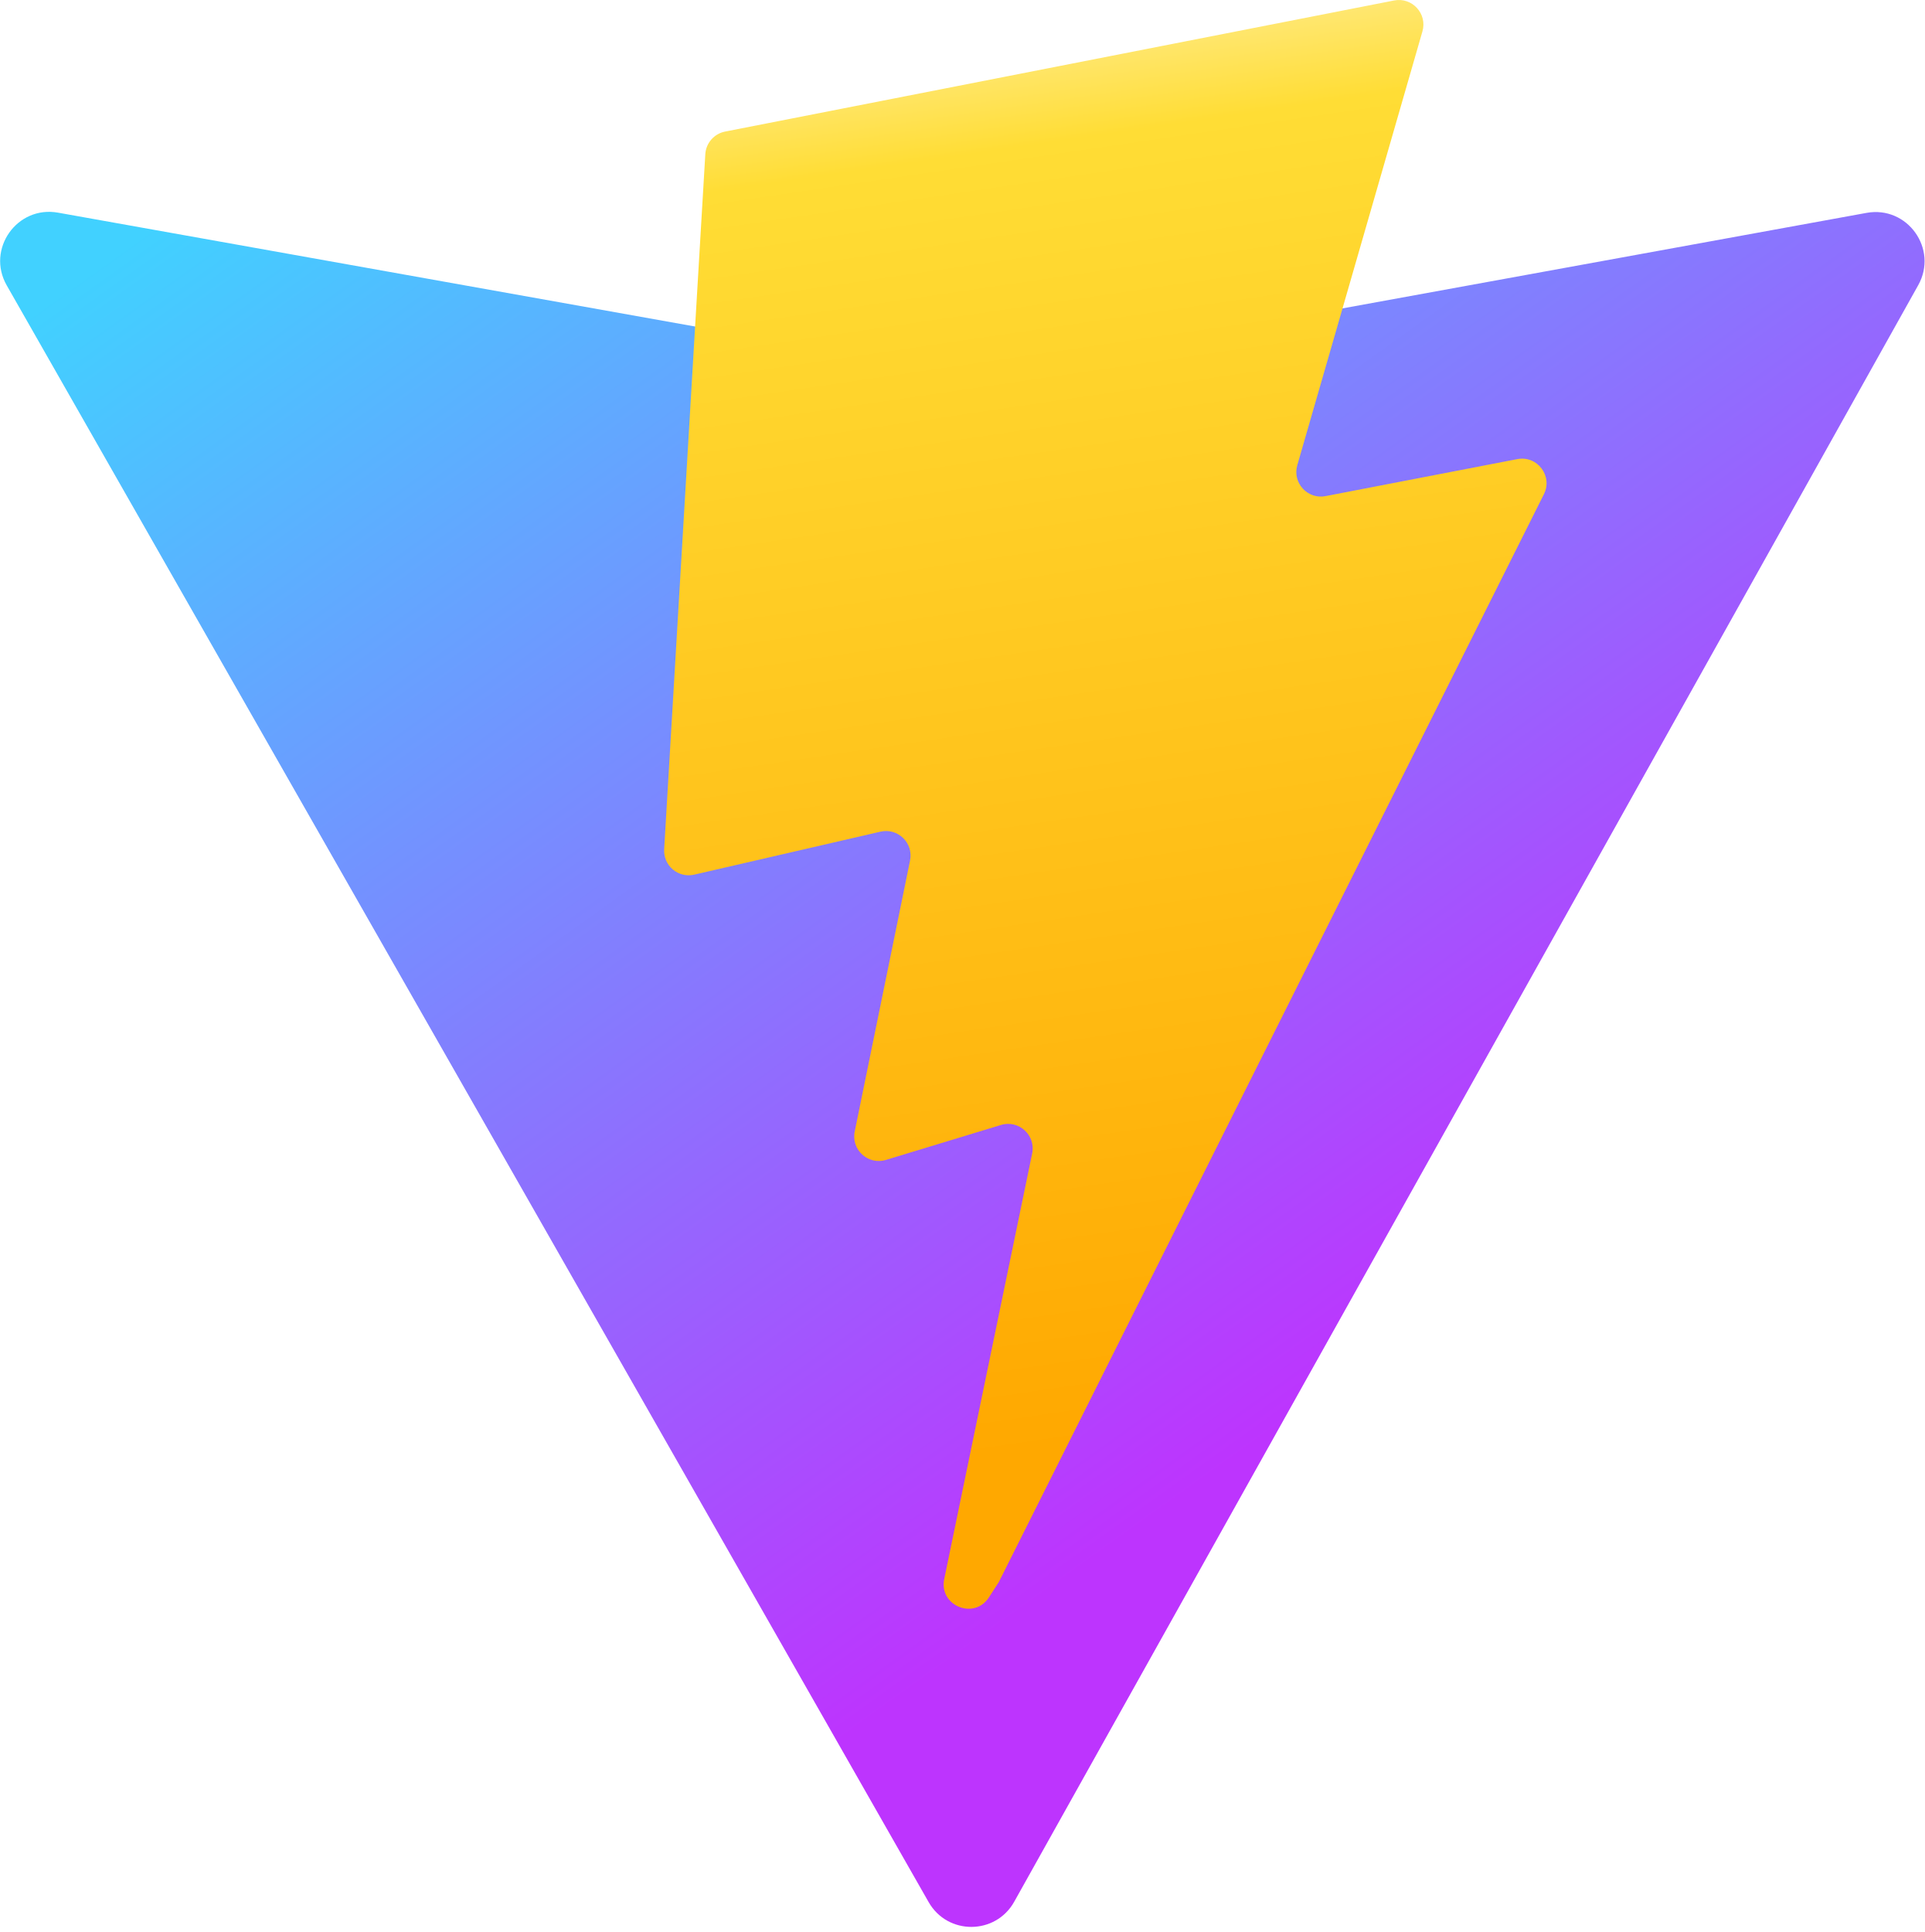
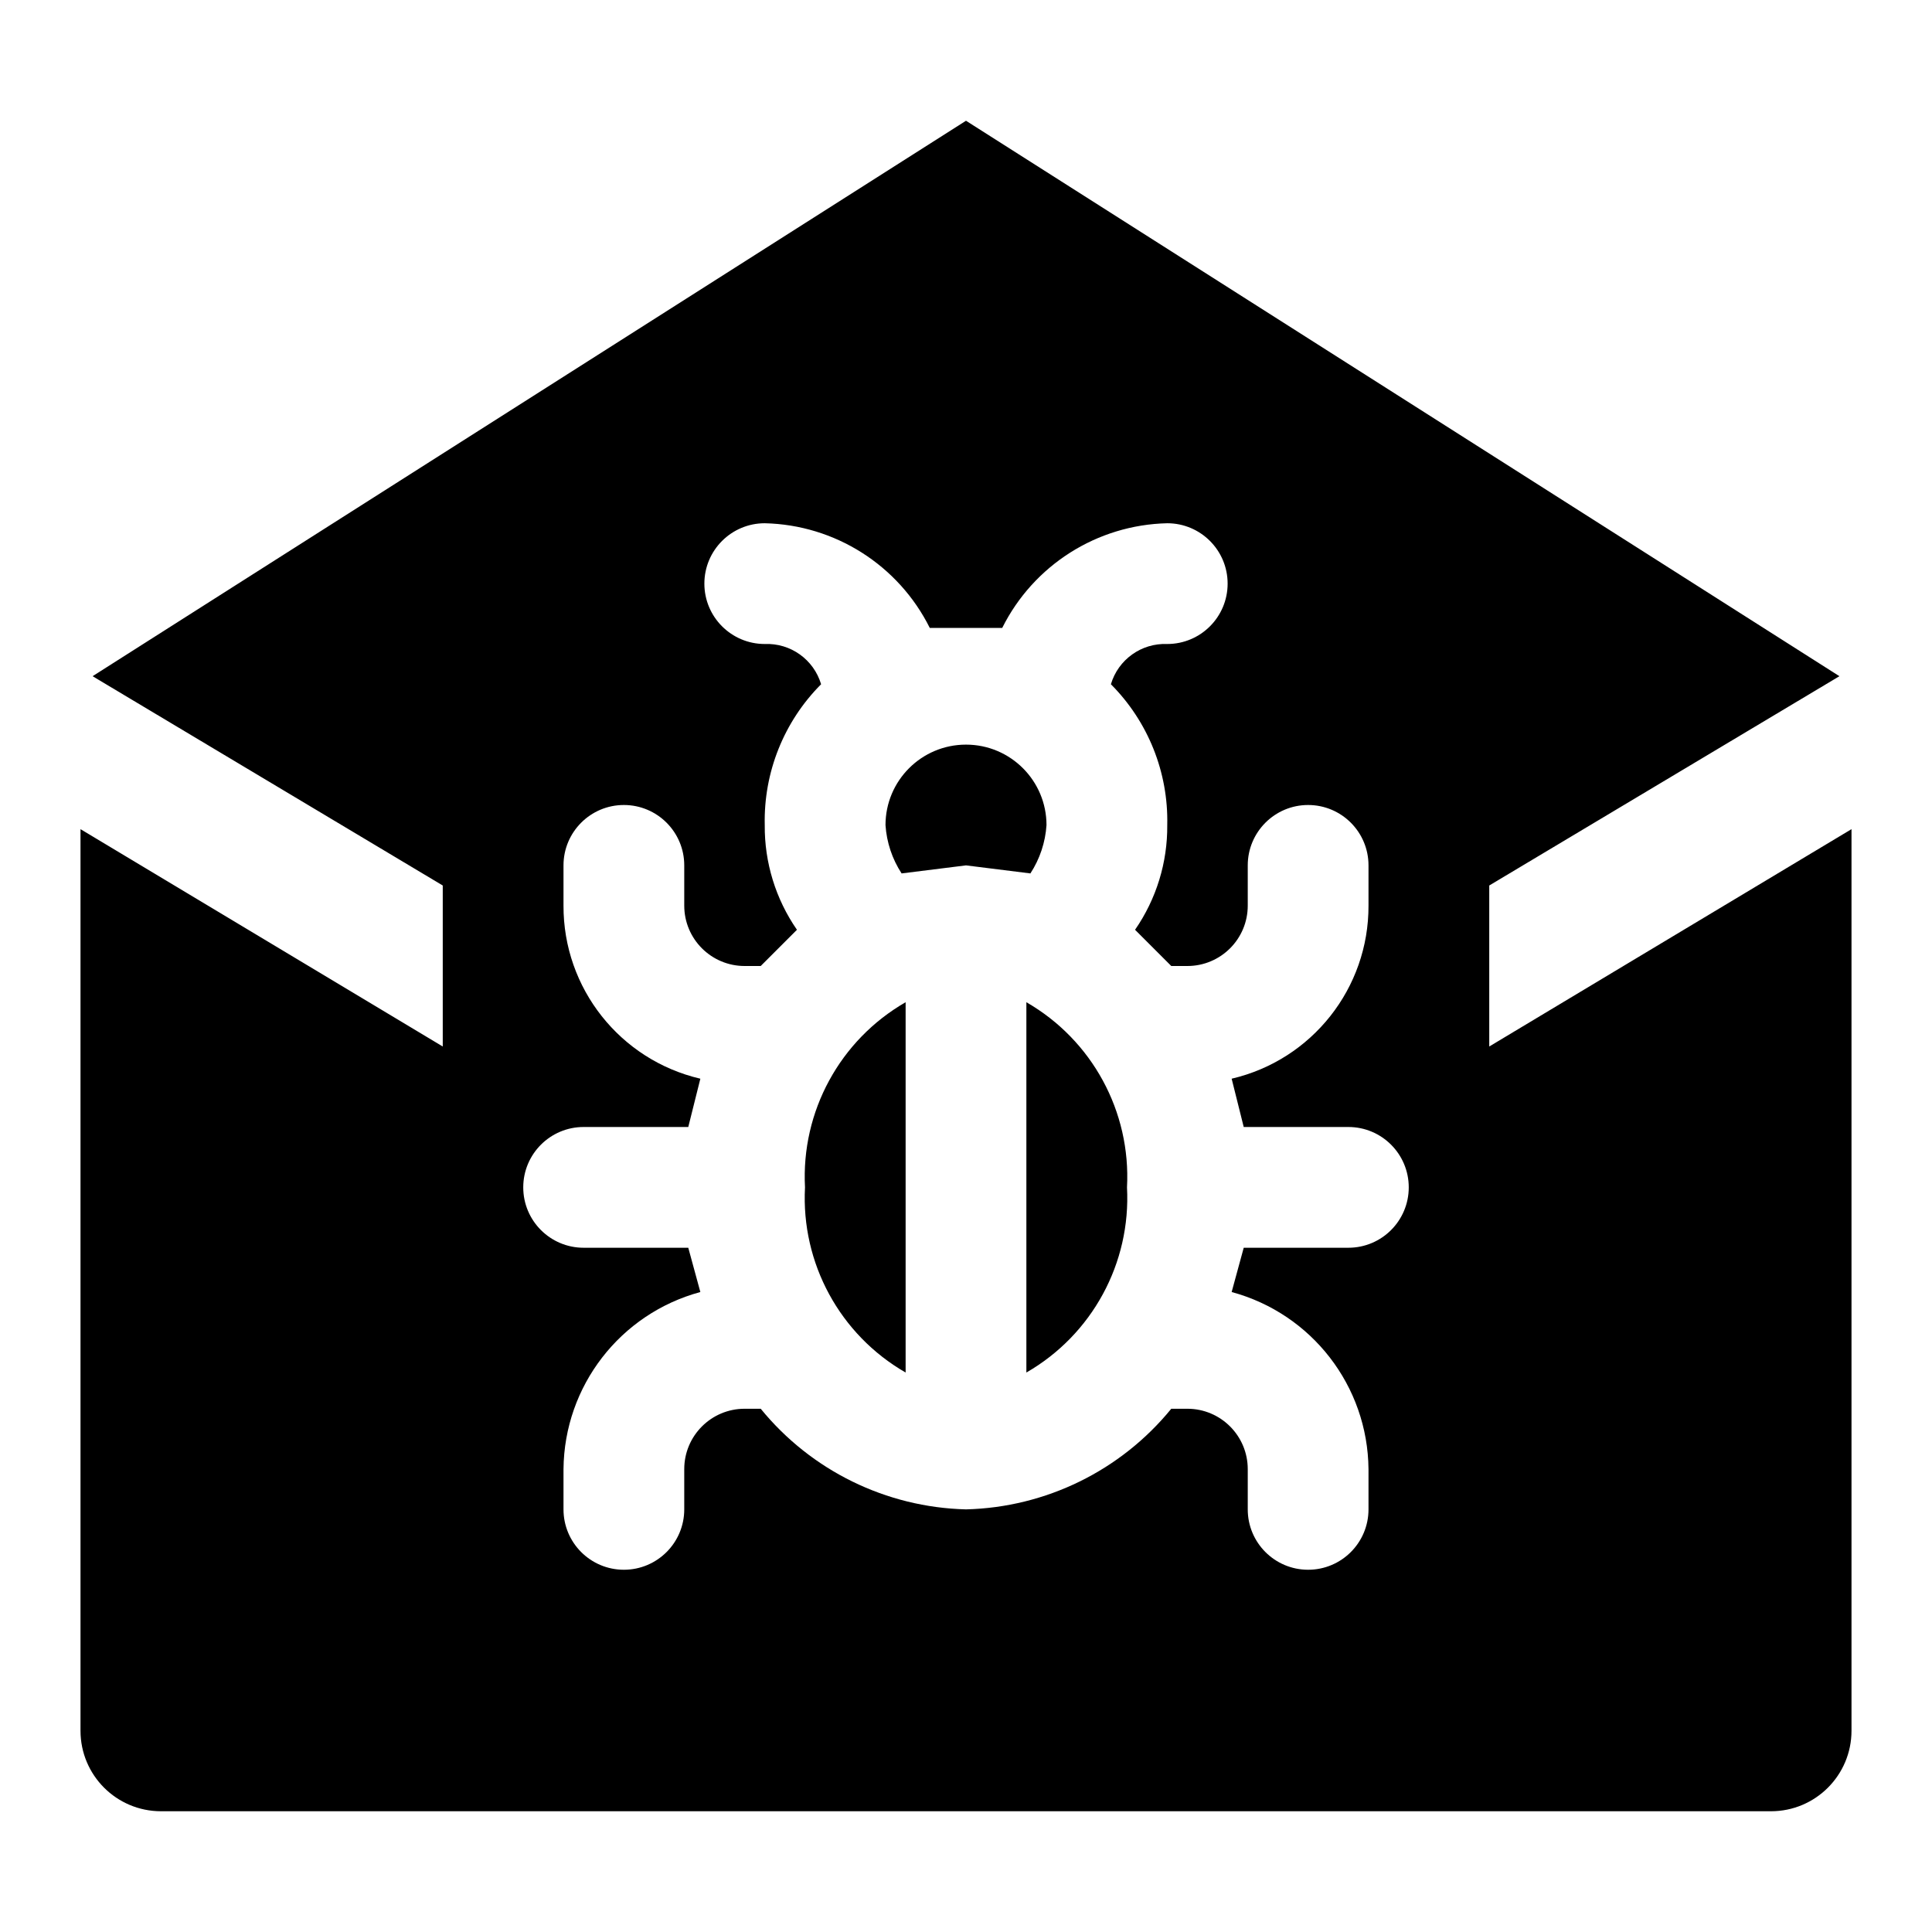
- <svg xmlns="http://www.w3.org/2000/svg" aria-hidden="true" role="img" class="iconify iconify--logos" width="31.88" height="32" preserveAspectRatio="xMidYMid meet" viewBox="0 0 256 257">
-   <defs>
-     <linearGradient id="IconifyId1813088fe1fbc01fb466" x1="-.828%" x2="57.636%" y1="7.652%" y2="78.411%">
-       <stop offset="0%" stop-color="#41D1FF" />
-       <stop offset="100%" stop-color="#BD34FE" />
-     </linearGradient>
-     <linearGradient id="IconifyId1813088fe1fbc01fb467" x1="43.376%" x2="50.316%" y1="2.242%" y2="89.03%">
-       <stop offset="0%" stop-color="#FFEA83" />
-       <stop offset="8.333%" stop-color="#FFDD35" />
-       <stop offset="100%" stop-color="#FFA800" />
-     </linearGradient>
-   </defs>
-   <path fill="url(#IconifyId1813088fe1fbc01fb466)" d="M255.153 37.938L134.897 252.976c-2.483 4.44-8.862 4.466-11.382.048L.875 37.958c-2.746-4.814 1.371-10.646 6.827-9.67l120.385 21.517a6.537 6.537 0 0 0 2.322-.004l117.867-21.483c5.438-.991 9.574 4.796 6.877 9.62Z" />
-   <path fill="url(#IconifyId1813088fe1fbc01fb467)" d="M185.432.063L96.44 17.501a3.268 3.268 0 0 0-2.634 3.014l-5.474 92.456a3.268 3.268 0 0 0 3.997 3.378l24.777-5.718c2.318-.535 4.413 1.507 3.936 3.838l-7.361 36.047c-.495 2.426 1.782 4.5 4.151 3.78l15.304-4.649c2.372-.72 4.652 1.36 4.15 3.788l-11.698 56.621c-.732 3.542 3.979 5.473 5.943 2.437l1.313-2.028l72.516-144.72c1.215-2.423-.88-5.186-3.54-4.672l-25.505 4.922c-2.396.462-4.435-1.77-3.759-4.114l16.646-57.705c.677-2.35-1.37-4.583-3.769-4.113Z" />
+ <svg xmlns="http://www.w3.org/2000/svg" width="800px" height="800px" viewBox="0 0 48 48">
+   <g id="Layer_2" data-name="Layer 2">
+     <g id="invisible_box" data-name="invisible box">
+       <rect width="48" height="48" fill="none" />
+     </g>
+     <g id="Q3_icons" data-name="Q3 icons">
+       <path d="M37,26V22l8.7-5.2L24,3,2.3,16.8,11,22v4L2,20.6V43a2,2,0,0,0,2,2H44a2,2,0,0,0,2-2V20.6Zm-3.5,5H30.9l-.3,1.1A4.6,4.6,0,0,1,34,36.5v1a1.5,1.5,0,0,1-3,0v-1A1.5,1.5,0,0,0,29.5,35h-.4A6.8,6.8,0,0,1,24,37.5,6.8,6.8,0,0,1,18.9,35h-.4A1.5,1.5,0,0,0,17,36.5v1a1.5,1.5,0,0,1-3,0v-1a4.6,4.6,0,0,1,3.4-4.4L17.1,31H14.5a1.5,1.5,0,0,1,0-3h2.6l.3-1.2A4.4,4.4,0,0,1,14,22.5v-1a1.5,1.5,0,0,1,3,0v1A1.5,1.5,0,0,0,18.5,24h.4l.9-.9h0a4.5,4.5,0,0,1-.8-2.6A4.8,4.8,0,0,1,20.4,17,1.4,1.4,0,0,0,19,16a1.5,1.5,0,0,1,0-3,4.7,4.7,0,0,1,4.1,2.6h1.8A4.7,4.7,0,0,1,29,13a1.5,1.5,0,0,1,0,3,1.4,1.4,0,0,0-1.4,1A4.8,4.8,0,0,1,29,20.5a4.5,4.5,0,0,1-.8,2.6h0l.9.9h.4A1.5,1.5,0,0,0,31,22.5v-1a1.5,1.5,0,0,1,3,0v1a4.4,4.4,0,0,1-3.4,4.3l.3,1.2h2.6a1.5,1.5,0,0,1,0,3Zm-8-6.1v9.2A5,5,0,0,0,28,29.5,5,5,0,0,0,25.5,24.9Zm.1-3.2a2.5,2.5,0,0,0,.4-1.2,2,2,0,0,0-4,0,2.5,2.5,0,0,0,.4,1.2h0l1.6-.2,1.6.2ZM20,29.5a5,5,0,0,0,2.5,4.6V24.9A5,5,0,0,0,20,29.5Z" />
+     </g>
+   </g>
</svg>
